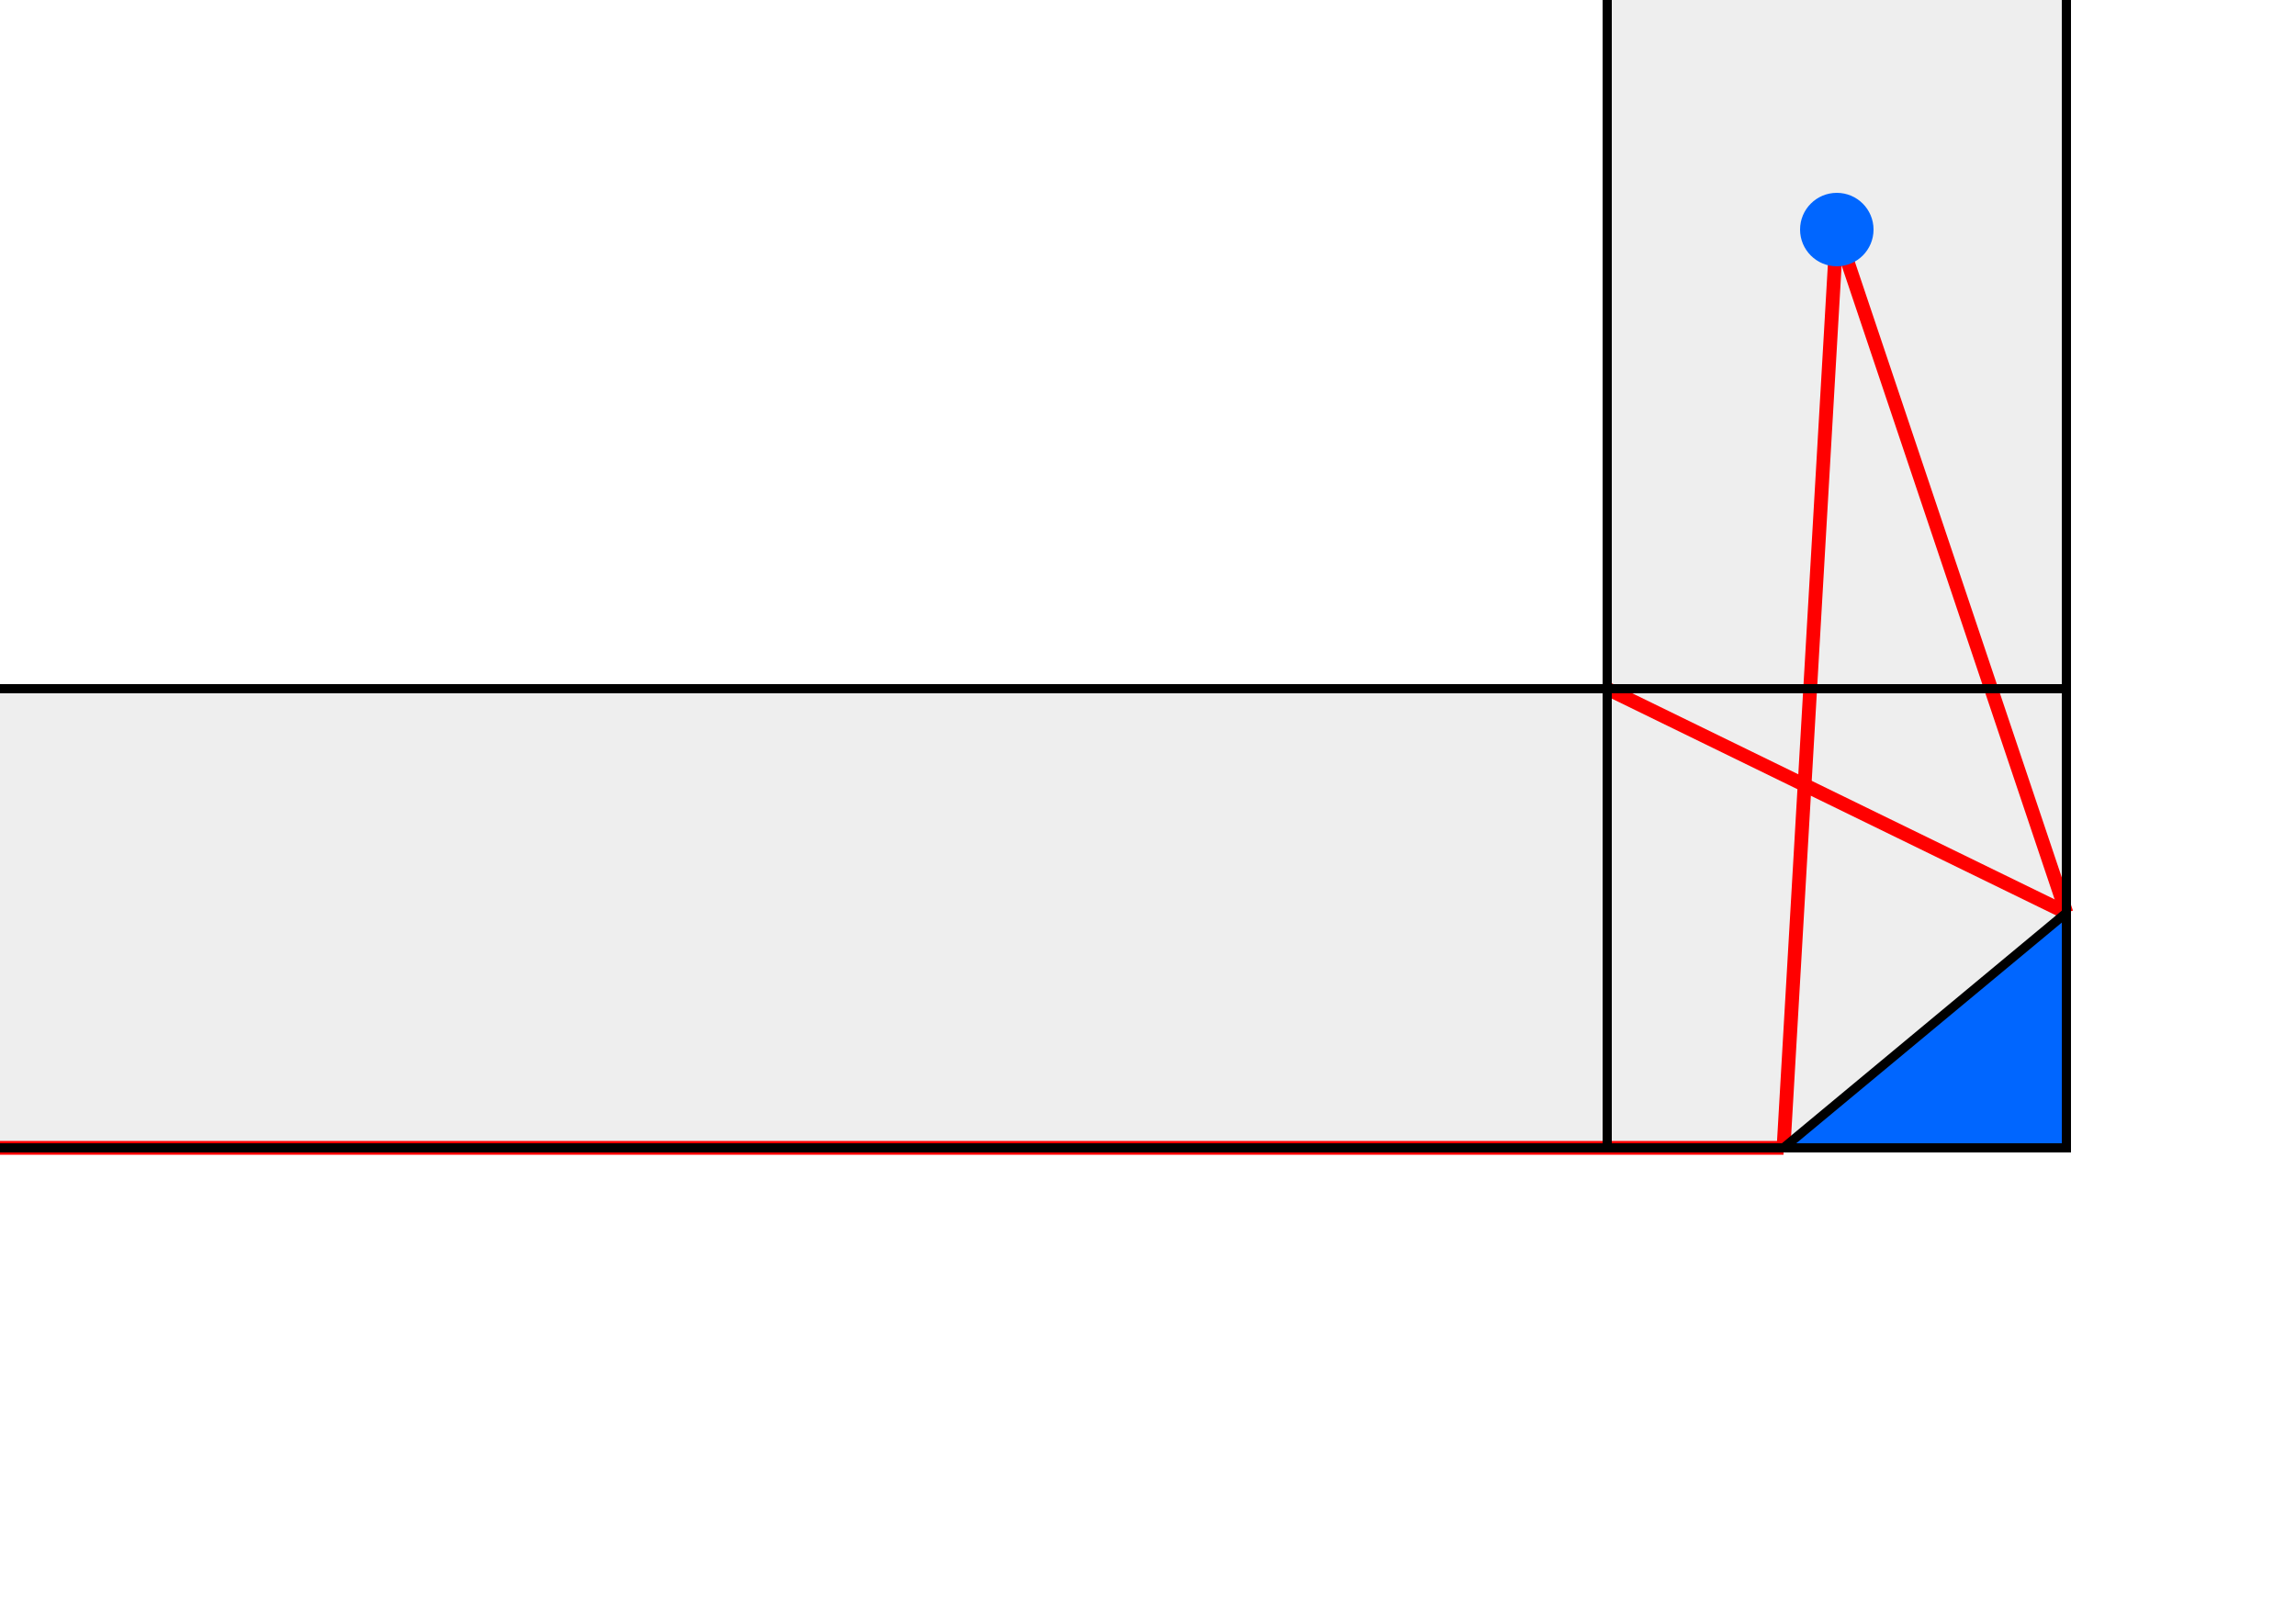
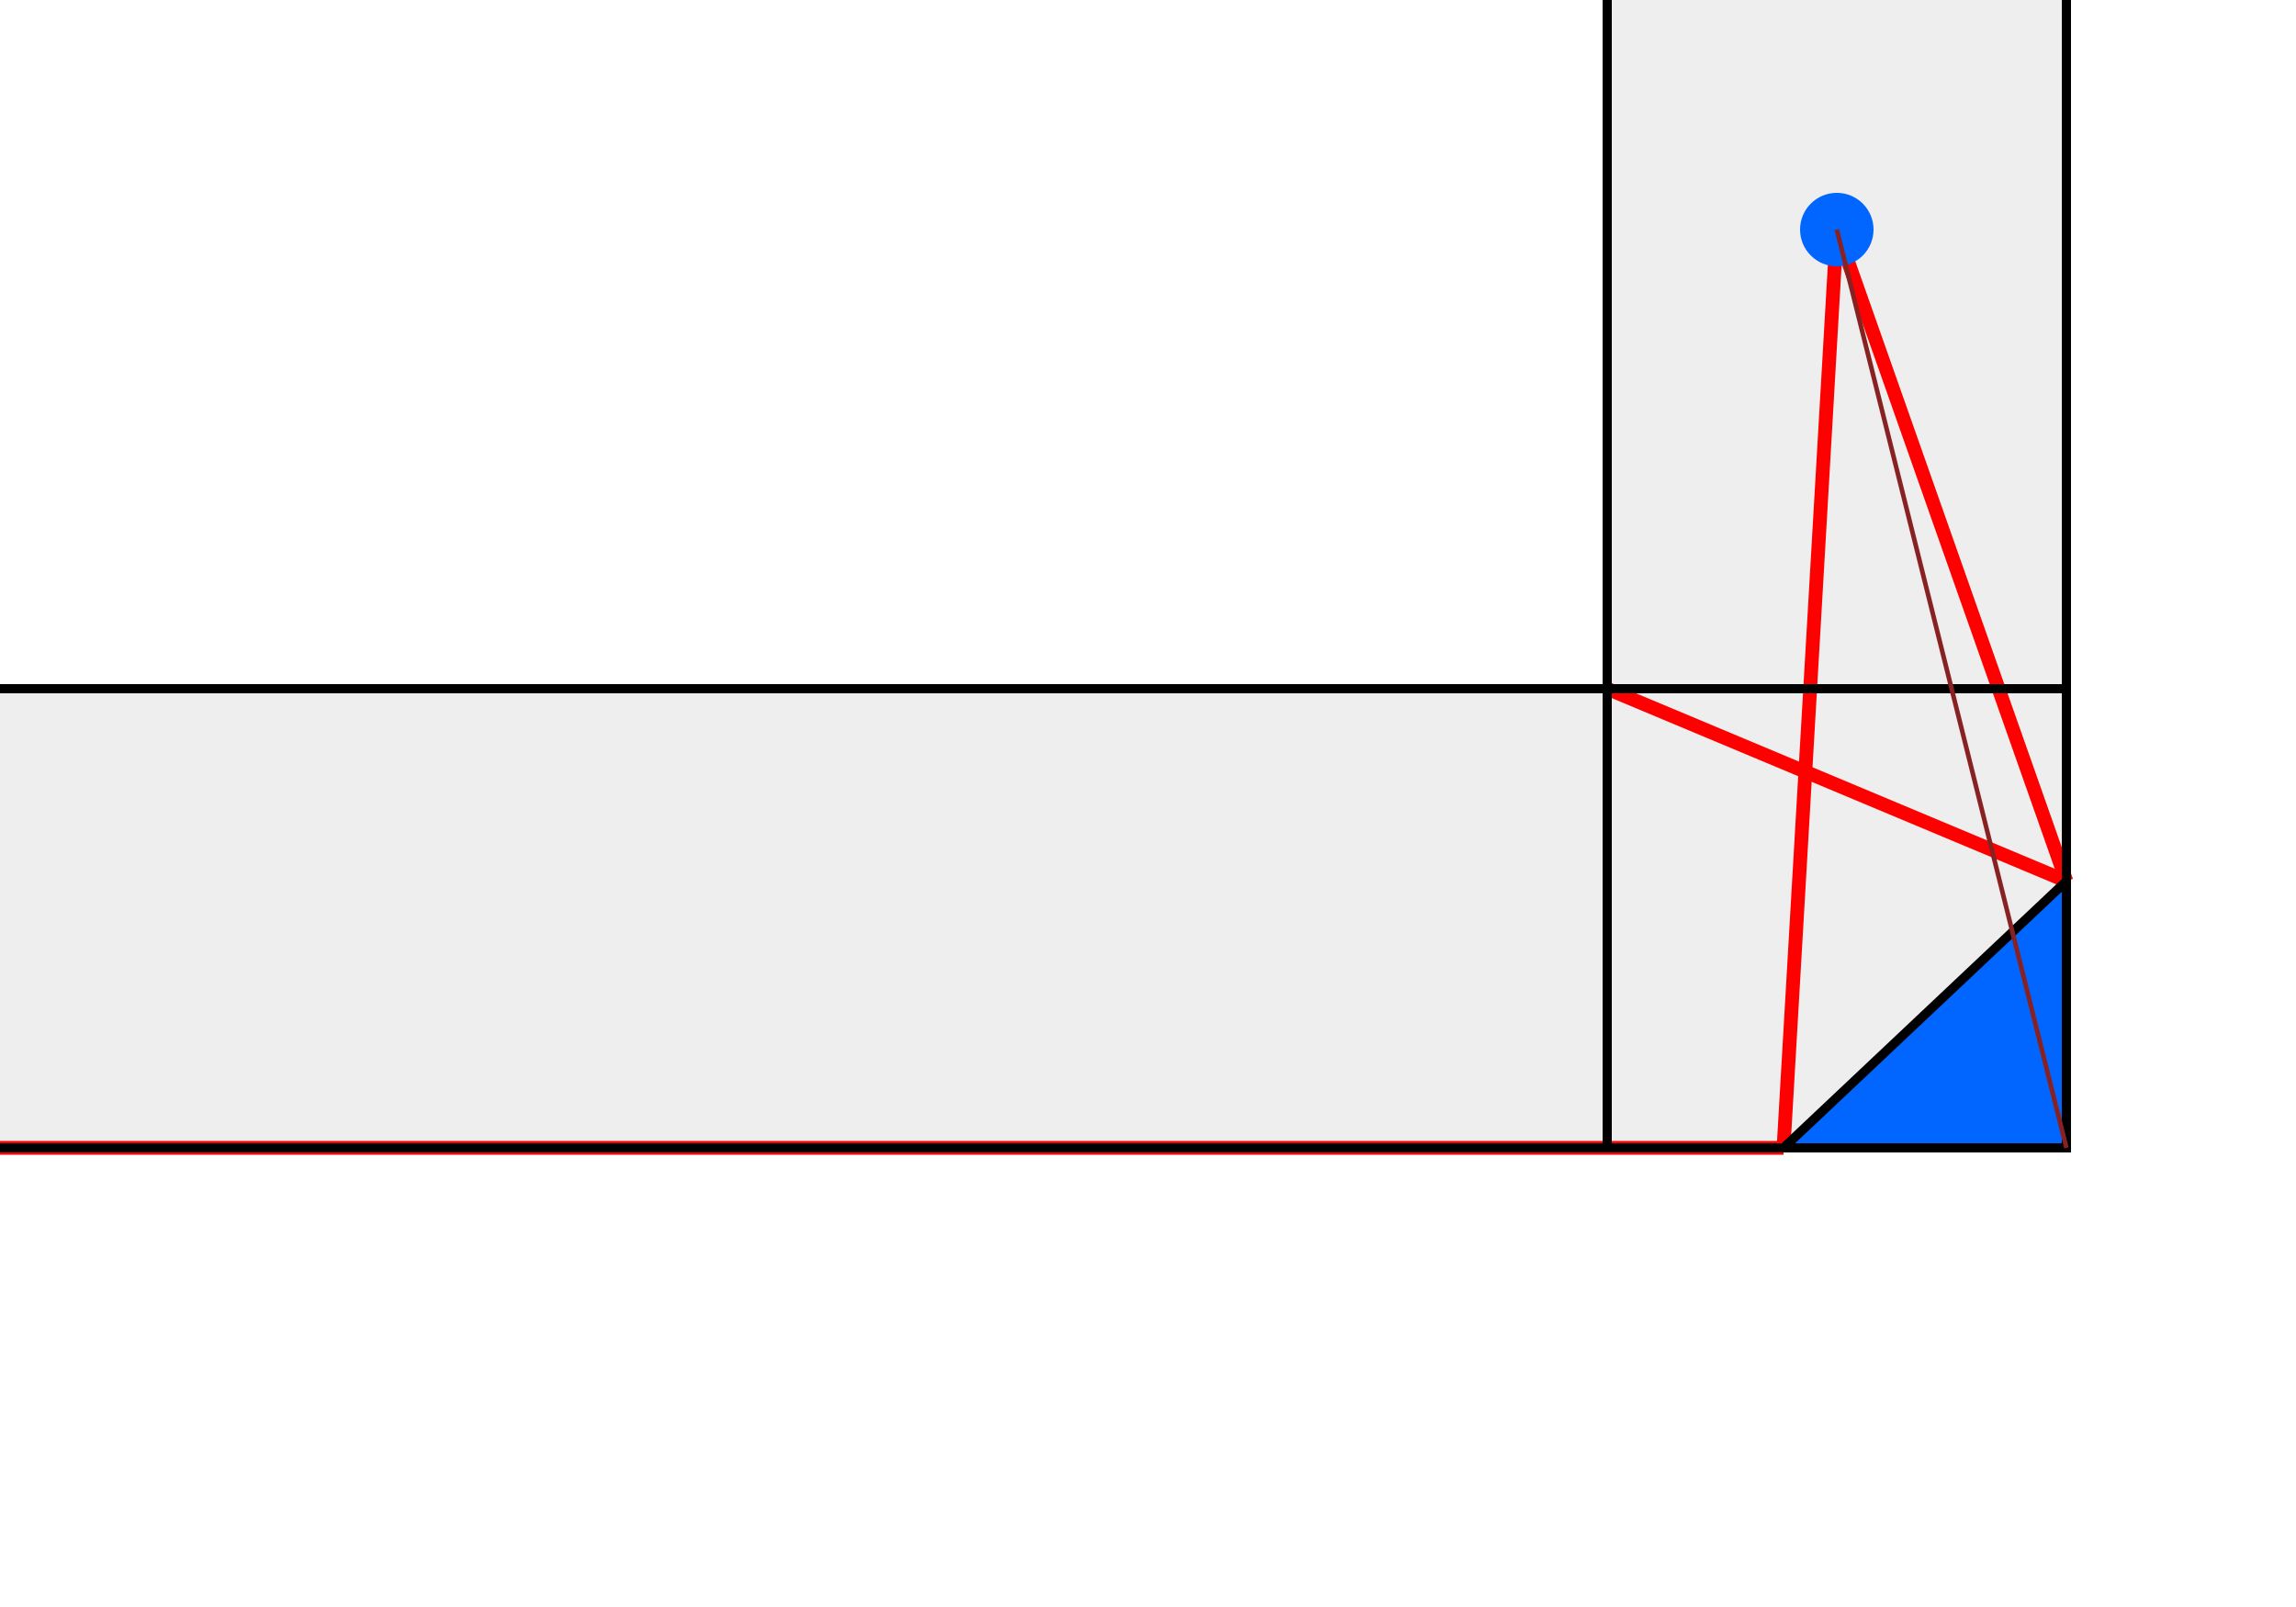
<svg xmlns="http://www.w3.org/2000/svg" version="1.1" width="500" height="350" viewBox="-0.5 -0.5 5 3.5">
  <g transform="translate(4,2) scale(-1,-1)">
    <rect x1="0" y1="0" width="5" height="1" stroke="none" fill="#eee" />
    <rect x1="0" y1="1" width="1" height="3" stroke="none" fill="#eee" />
-     <line x1="0.5" y1="2" x2="0" y2="0.512" stroke="red" stroke-width="0.03" />
-     <line x1="1" y1="1" x2="0" y2="0.512" stroke="red" stroke-width="0.03" />
+     <line x1="0.5" y1="2" x2="0" y2="0.581" stroke="red" stroke-width="0.03" />
+     <line x1="1" y1="1" x2="0" y2="0.581" stroke="red" stroke-width="0.03" />
    <line x1="0.5" y1="2" x2="0.616" y2="0" stroke="red" stroke-width="0.03" />
    <line x1="5" y1="0" x2="0.616" y2="0" stroke="red" stroke-width="0.03" />
    <line x1="0" y1="0" x2="5" y2="0" stroke="black" stroke-width="0.02" />
    <line x1="0" y1="0" x2="0" y2="3" stroke="black" stroke-width="0.02" />
    <line x1="0" y1="1" x2="5" y2="1" stroke="black" stroke-width="0.02" />
    <line x1="1" y1="0" x2="1" y2="3" stroke="black" stroke-width="0.02" />
    <circle cx="0.5" cy="2" r="0.08" fill="#06f" />
-     <polygon points="0.616,0 0,0.512 0,0" stroke="black" stroke-width="0.02" fill="#06f" />
+     <polygon points="0.616,0 0,0.581 0,0" stroke="black" stroke-width="0.02" fill="#06f" />
+     <line x1="0.5" y1="2" stroke="#822" stroke-width="0.01">
+       <animate attributeName="x2" dur="5s" repeatCount="indefinite" values="0.0;5.0e-2;0.1;0.15;0.2;0.25;0.3;0.35;0.4;0.45;0.5;0.55;0.6;0.616;0.6;0.55;0.5;0.45;0.4;0.35;0.3;0.25;0.2;0.15;0.1;5.0e-2;0.0" />
+       <animate attributeName="y2" dur="5s" repeatCount="indefinite" values="0.581;0.534;0.487;0.44;0.392;0.345;0.298;0.251;0.204;0.156;0.109;6.208256164996673e-2;1.4893361657862259e-2;0.0;1.4893361657862259e-2;6.208256164996673e-2;0.109;0.156;0.204;0.251;0.298;0.345;0.392;0.44;0.487;0.534;0.581" />
+     </line>
+     <line stroke="#822" stroke-width="0.01">
+       <animate attributeName="x1" dur="5s" repeatCount="indefinite" values="0.0;5.0e-2;0.1;0.15;0.2;0.25;0.3;0.35;0.4;0.45;0.5;0.55;0.6;0.616;0.6;0.55;0.5;0.45;0.4;0.35;0.3;0.25;0.2;0.15;0.1;5.0e-2;0.0" />
+       <animate attributeName="y1" dur="5s" repeatCount="indefinite" values="0.581;0.534;0.487;0.44;0.392;0.345;0.298;0.251;0.204;0.156;0.109;6.208256164996673e-2;1.4893361657862259e-2;0.0;1.4893361657862259e-2;6.208256164996673e-2;0.109;0.156;0.204;0.251;0.298;0.345;0.392;0.44;0.487;0.534;0.581" />
+       <animate attributeName="x2" dur="5s" repeatCount="indefinite" values="1;1.305;1.668;2.11;2.658;3.356;4.275;5.539;7.39;10.357;15.887;29.822;132.066;0.616;132.066;29.822;15.887;10.357;7.39;5.539;4.275;3.356;2.658;2.11;1.668;1.305;1" />
+       <animate attributeName="y2" dur="5s" repeatCount="indefinite" values="1.0;1.0;1.0;1.0;1.0;1.0;1.0;1.0;1.0;1.0;1.0;1.0;1.0;0.0;1.0;1.0;1.0;1.0;1.0;1.0;1.0;1.0;1.0;1.0;1.0;1.0;1.0" />
+     </line>
  </g>
</svg>
